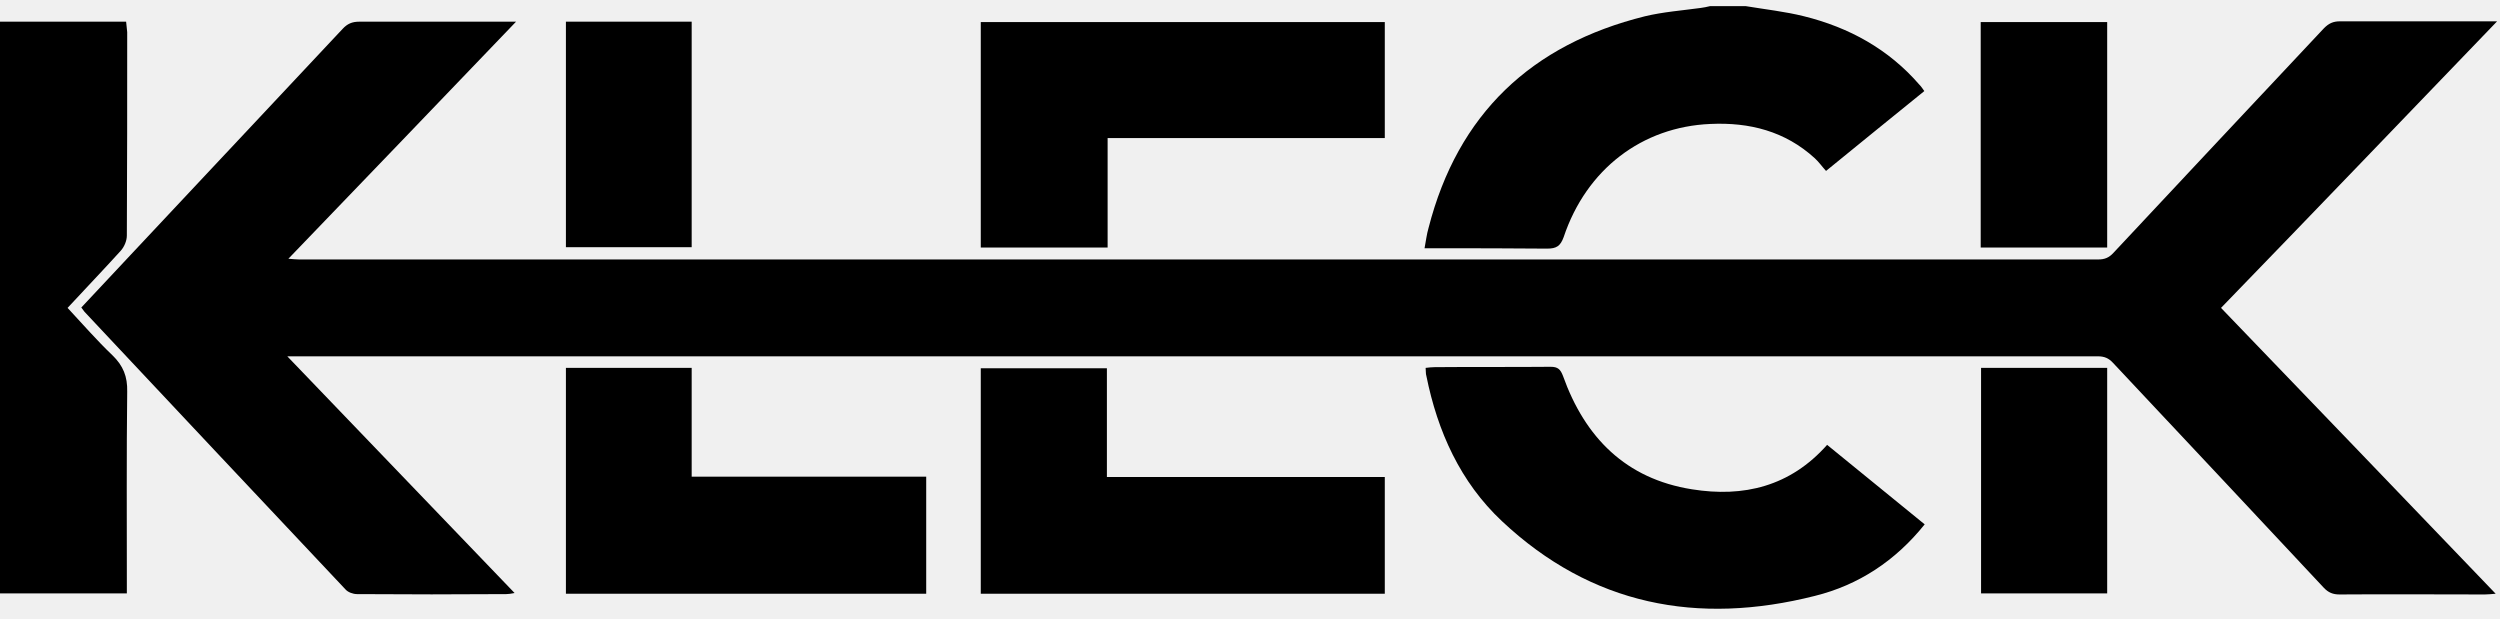
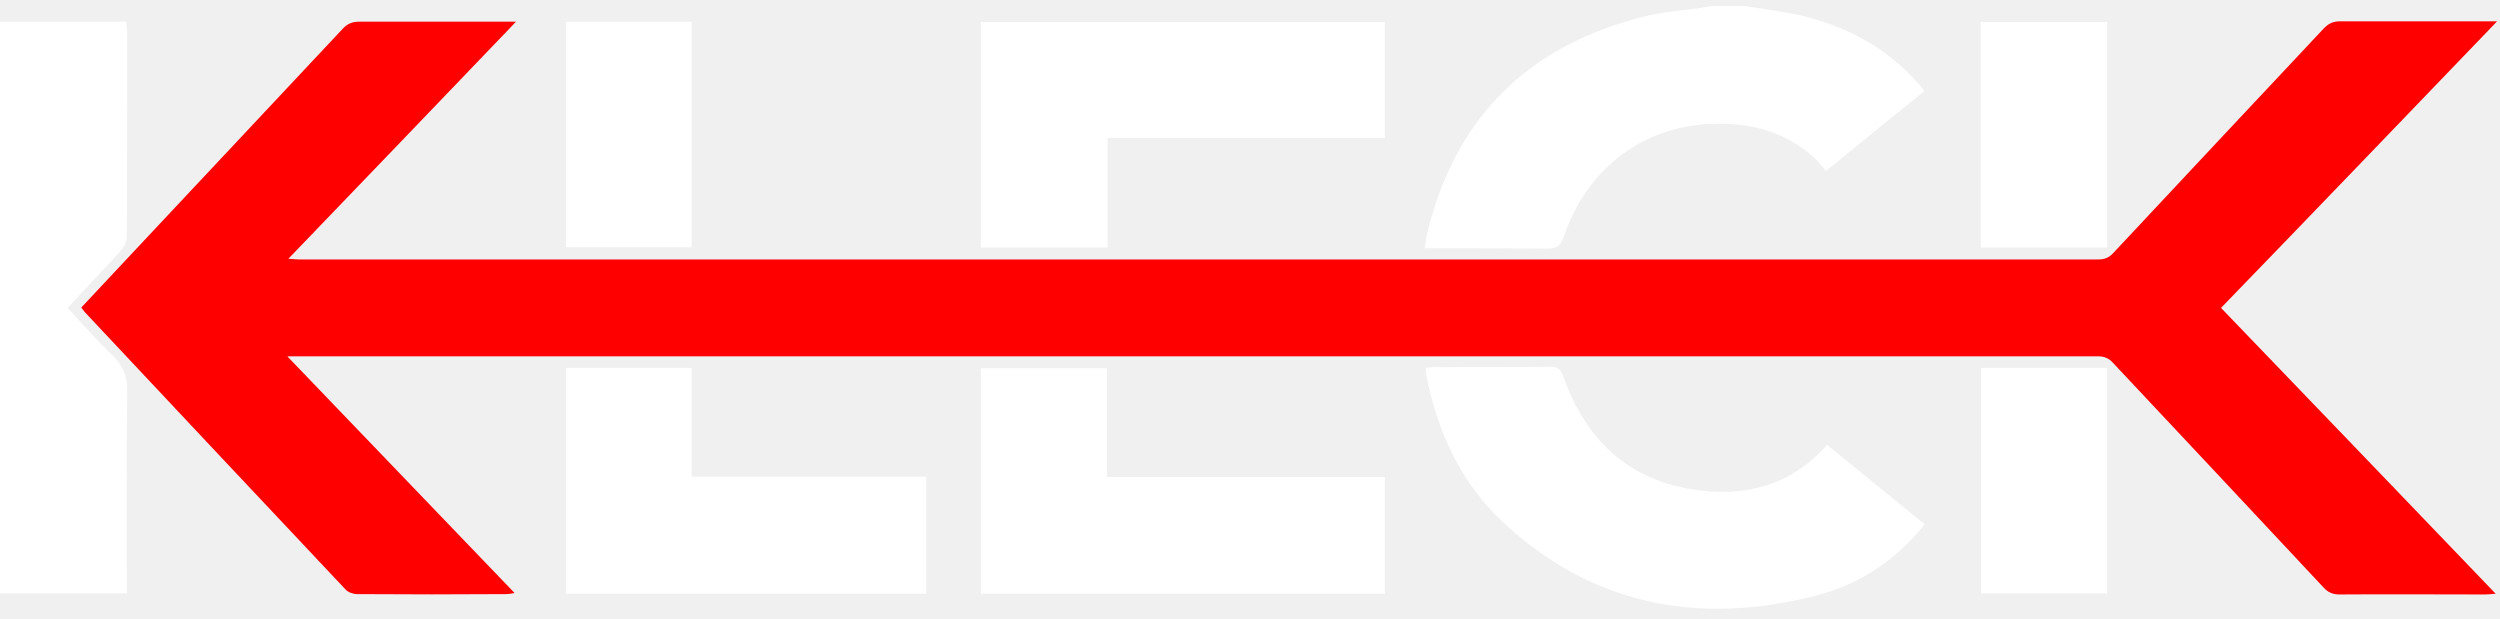
<svg xmlns="http://www.w3.org/2000/svg" version="1.1" id="Layer_1" x="0px" y="0px" viewBox="0 0 691.8 171.2" style="enable-background:new 0 0 691.8 171.2;" xml:space="preserve">
-   <path d="M691,5.9c-15.1,0-29.3,0-43.5,0c-1.9,0-3.1,0.6-4.4,1.9c-19.4,20.7-38.9,41.4-58.3,62.2c-1.2,1.3-2.4,1.8-4.2,1.8  c-165.9,0-331.9,0-497.8,0c-0.8,0-1.7-0.1-3-0.2c21.1-21.9,41.8-43.5,63-65.6c-1.7,0-2.5,0-3.4,0c-13.3,0-26.6,0-40,0  c-2,0-3.3,0.6-4.6,2C75.7,28.4,56.5,48.8,37.3,69.3c-4.9,5.2-9.8,10.5-14.8,15.8c0.4,0.5,0.6,0.8,0.9,1.2  c24,25.6,48.1,51.2,72.2,76.8c0.7,0.8,2.1,1.3,3.2,1.3c13.8,0.1,27.5,0.1,41.3,0c0.6,0,1.3-0.1,2.3-0.3  c-21-21.9-41.8-43.5-62.9-65.5c1.5,0,2.2,0,2.9,0c166,0,332.1,0,498.1,0c1.8,0,3,0.5,4.2,1.8c19.4,20.7,38.9,41.4,58.3,62.2  c1.3,1.4,2.6,1.9,4.4,1.9c13.4-0.1,26.8,0,40.2,0c0.8,0,1.7-0.1,3-0.2c-25.5-26.6-50.7-52.8-76-79.1C640.2,58.8,665.3,32.6,691,5.9z  " />
-   <path d="M0,6c0,52.9,0,105.6,0,158.2c11.7,0,23.3,0,35.1,0c0-1.2,0-2.3,0-3.3c0-17.5-0.1-35,0.1-52.5c0.1-4.2-1.1-7.2-4.1-10.1  c-4.3-4.1-8.3-8.7-12.4-13.1c5-5.4,9.9-10.5,14.7-15.8c1-1.1,1.7-2.8,1.7-4.2c0.1-18.8,0.1-37.5,0.1-56.3C35.1,8,35,7,34.9,6  C23.2,6,11.7,6,0,6z" />
-   <path d="M383.2,6.1c-37.3,0-74.5,0-111.8,0c0,20.9,0,41.6,0,62.4c11.7,0,23.3,0,35.1,0c0-10.1,0-20.1,0-30.3c25.7,0,51.2,0,76.7,0  C383.2,27.3,383.2,16.7,383.2,6.1z" />
-   <path d="M271.4,164.3c37.3,0,74.5,0,111.8,0c0-10.8,0-21.4,0-32.3c-25.7,0-51.2,0-76.9,0c0-10.3,0-20.2,0-30.1  c-11.8,0-23.3,0-34.9,0C271.4,122.8,271.4,143.4,271.4,164.3z" />
-   <path d="M532.6,145.1c-9.1-7.4-18-14.7-27-22c-10.2,11.5-23.1,14.6-37.4,12.3c-18.3-2.9-29.6-14.3-35.7-31.4  c-0.7-1.8-1.4-2.5-3.4-2.5c-10.7,0.1-21.4,0-32.1,0.1c-0.8,0-1.6,0.1-2.5,0.2c0.1,0.9,0,1.6,0.2,2.2c3.1,15.4,9.4,29.4,20.9,40.2  c24.8,23.3,54.2,28.9,86.6,20.7C514.3,161.9,524.5,155.2,532.6,145.1z" />
-   <path d="M256.3,131.9c-21.8,0-43.2,0-64.9,0c0-10.2,0-20.2,0-30.1c-11.7,0-23.2,0-34.8,0c0,20.9,0,41.7,0,62.5c33.3,0,66.5,0,99.7,0  C256.3,153.5,256.3,143,256.3,131.9z" />
-   <path d="M583.1,68.5c0-20.9,0-41.6,0-62.4c-11.7,0-23.3,0-35,0c0,20.9,0,41.5,0,62.4C559.9,68.5,571.4,68.5,583.1,68.5z" />
-   <path d="M548.2,101.8c0,20.9,0,41.7,0,62.4c11.7,0,23.3,0,34.9,0c0-20.9,0-41.6,0-62.4C571.4,101.8,559.9,101.8,548.2,101.8z" />
-   <path d="M156.6,6c0,21,0,41.6,0,62.4c11.7,0,23.2,0,34.8,0c0-20.9,0-41.6,0-62.4C179.8,6,168.3,6,156.6,6z" />
-   <path d="M483.1,1.7c5.4,0.9,10.9,1.5,16.1,2.8c12.5,3.1,23.4,9.1,31.9,18.9c0.5,0.5,0.9,1.1,1.4,1.8c-9,7.3-17.9,14.5-27.2,22.1  c-1.1-1.2-2-2.5-3.1-3.5c-8.2-7.5-18.1-10-28.9-9.5c-18.9,0.8-34.3,12.5-40.6,31.3c-0.9,2.5-2,3.2-4.6,3.2  c-10.2-0.1-20.3-0.1-30.5-0.1c-1,0-2,0-3.4,0c0.4-2.1,0.6-3.9,1.1-5.6c8.1-31.6,28.5-50.8,59.9-58.6c5-1.2,10.3-1.6,15.4-2.3  c0.9-0.1,1.7-0.3,2.6-0.5C476.6,1.7,479.8,1.7,483.1,1.7z" />
+   <path fill="red" d="M691,5.9c-15.1,0-29.3,0-43.5,0c-1.9,0-3.1,0.6-4.4,1.9c-19.4,20.7-38.9,41.4-58.3,62.2c-1.2,1.3-2.4,1.8-4.2,1.8  c-165.9,0-331.9,0-497.8,0c-0.8,0-1.7-0.1-3-0.2c21.1-21.9,41.8-43.5,63-65.6c-1.7,0-2.5,0-3.4,0c-13.3,0-26.6,0-40,0  c-2,0-3.3,0.6-4.6,2C75.7,28.4,56.5,48.8,37.3,69.3c-4.9,5.2-9.8,10.5-14.8,15.8c0.4,0.5,0.6,0.8,0.9,1.2  c24,25.6,48.1,51.2,72.2,76.8c0.7,0.8,2.1,1.3,3.2,1.3c13.8,0.1,27.5,0.1,41.3,0c0.6,0,1.3-0.1,2.3-0.3  c-21-21.9-41.8-43.5-62.9-65.5c1.5,0,2.2,0,2.9,0c166,0,332.1,0,498.1,0c1.8,0,3,0.5,4.2,1.8c19.4,20.7,38.9,41.4,58.3,62.2  c1.3,1.4,2.6,1.9,4.4,1.9c13.4-0.1,26.8,0,40.2,0c0.8,0,1.7-0.1,3-0.2c-25.5-26.6-50.7-52.8-76-79.1C640.2,58.8,665.3,32.6,691,5.9z  " />
+   <path fill="#FFF" d="M0,6c0,52.9,0,105.6,0,158.2c11.7,0,23.3,0,35.1,0c0-1.2,0-2.3,0-3.3c0-17.5-0.1-35,0.1-52.5c0.1-4.2-1.1-7.2-4.1-10.1  c-4.3-4.1-8.3-8.7-12.4-13.1c5-5.4,9.9-10.5,14.7-15.8c1-1.1,1.7-2.8,1.7-4.2c0.1-18.8,0.1-37.5,0.1-56.3C35.1,8,35,7,34.9,6  C23.2,6,11.7,6,0,6z" />
+   <path fill="#FFF" d="M383.2,6.1c-37.3,0-74.5,0-111.8,0c0,20.9,0,41.6,0,62.4c11.7,0,23.3,0,35.1,0c0-10.1,0-20.1,0-30.3c25.7,0,51.2,0,76.7,0  C383.2,27.3,383.2,16.7,383.2,6.1z" />
+   <path fill="#FFF" d="M271.4,164.3c37.3,0,74.5,0,111.8,0c0-10.8,0-21.4,0-32.3c-25.7,0-51.2,0-76.9,0c0-10.3,0-20.2,0-30.1  c-11.8,0-23.3,0-34.9,0C271.4,122.8,271.4,143.4,271.4,164.3z" />
+   <path fill="#FFF" d="M532.6,145.1c-9.1-7.4-18-14.7-27-22c-10.2,11.5-23.1,14.6-37.4,12.3c-18.3-2.9-29.6-14.3-35.7-31.4  c-0.7-1.8-1.4-2.5-3.4-2.5c-10.7,0.1-21.4,0-32.1,0.1c-0.8,0-1.6,0.1-2.5,0.2c0.1,0.9,0,1.6,0.2,2.2c3.1,15.4,9.4,29.4,20.9,40.2  c24.8,23.3,54.2,28.9,86.6,20.7C514.3,161.9,524.5,155.2,532.6,145.1z" />
+   <path fill="#FFF" d="M256.3,131.9c-21.8,0-43.2,0-64.9,0c0-10.2,0-20.2,0-30.1c-11.7,0-23.2,0-34.8,0c0,20.9,0,41.7,0,62.5c33.3,0,66.5,0,99.7,0  C256.3,153.5,256.3,143,256.3,131.9z" />
+   <path fill="#FFF" d="M583.1,68.5c0-20.9,0-41.6,0-62.4c-11.7,0-23.3,0-35,0c0,20.9,0,41.5,0,62.4C559.9,68.5,571.4,68.5,583.1,68.5z" />
+   <path fill="#FFF" d="M548.2,101.8c0,20.9,0,41.7,0,62.4c11.7,0,23.3,0,34.9,0c0-20.9,0-41.6,0-62.4C571.4,101.8,559.9,101.8,548.2,101.8z" />
+   <path fill="#FFF" d="M156.6,6c0,21,0,41.6,0,62.4c11.7,0,23.2,0,34.8,0c0-20.9,0-41.6,0-62.4C179.8,6,168.3,6,156.6,6z" />
+   <path fill="#FFF" d="M483.1,1.7c5.4,0.9,10.9,1.5,16.1,2.8c12.5,3.1,23.4,9.1,31.9,18.9c0.5,0.5,0.9,1.1,1.4,1.8c-9,7.3-17.9,14.5-27.2,22.1  c-1.1-1.2-2-2.5-3.1-3.5c-8.2-7.5-18.1-10-28.9-9.5c-18.9,0.8-34.3,12.5-40.6,31.3c-0.9,2.5-2,3.2-4.6,3.2  c-10.2-0.1-20.3-0.1-30.5-0.1c-1,0-2,0-3.4,0c0.4-2.1,0.6-3.9,1.1-5.6c8.1-31.6,28.5-50.8,59.9-58.6c5-1.2,10.3-1.6,15.4-2.3  c0.9-0.1,1.7-0.3,2.6-0.5C476.6,1.7,479.8,1.7,483.1,1.7z" />
</svg>
